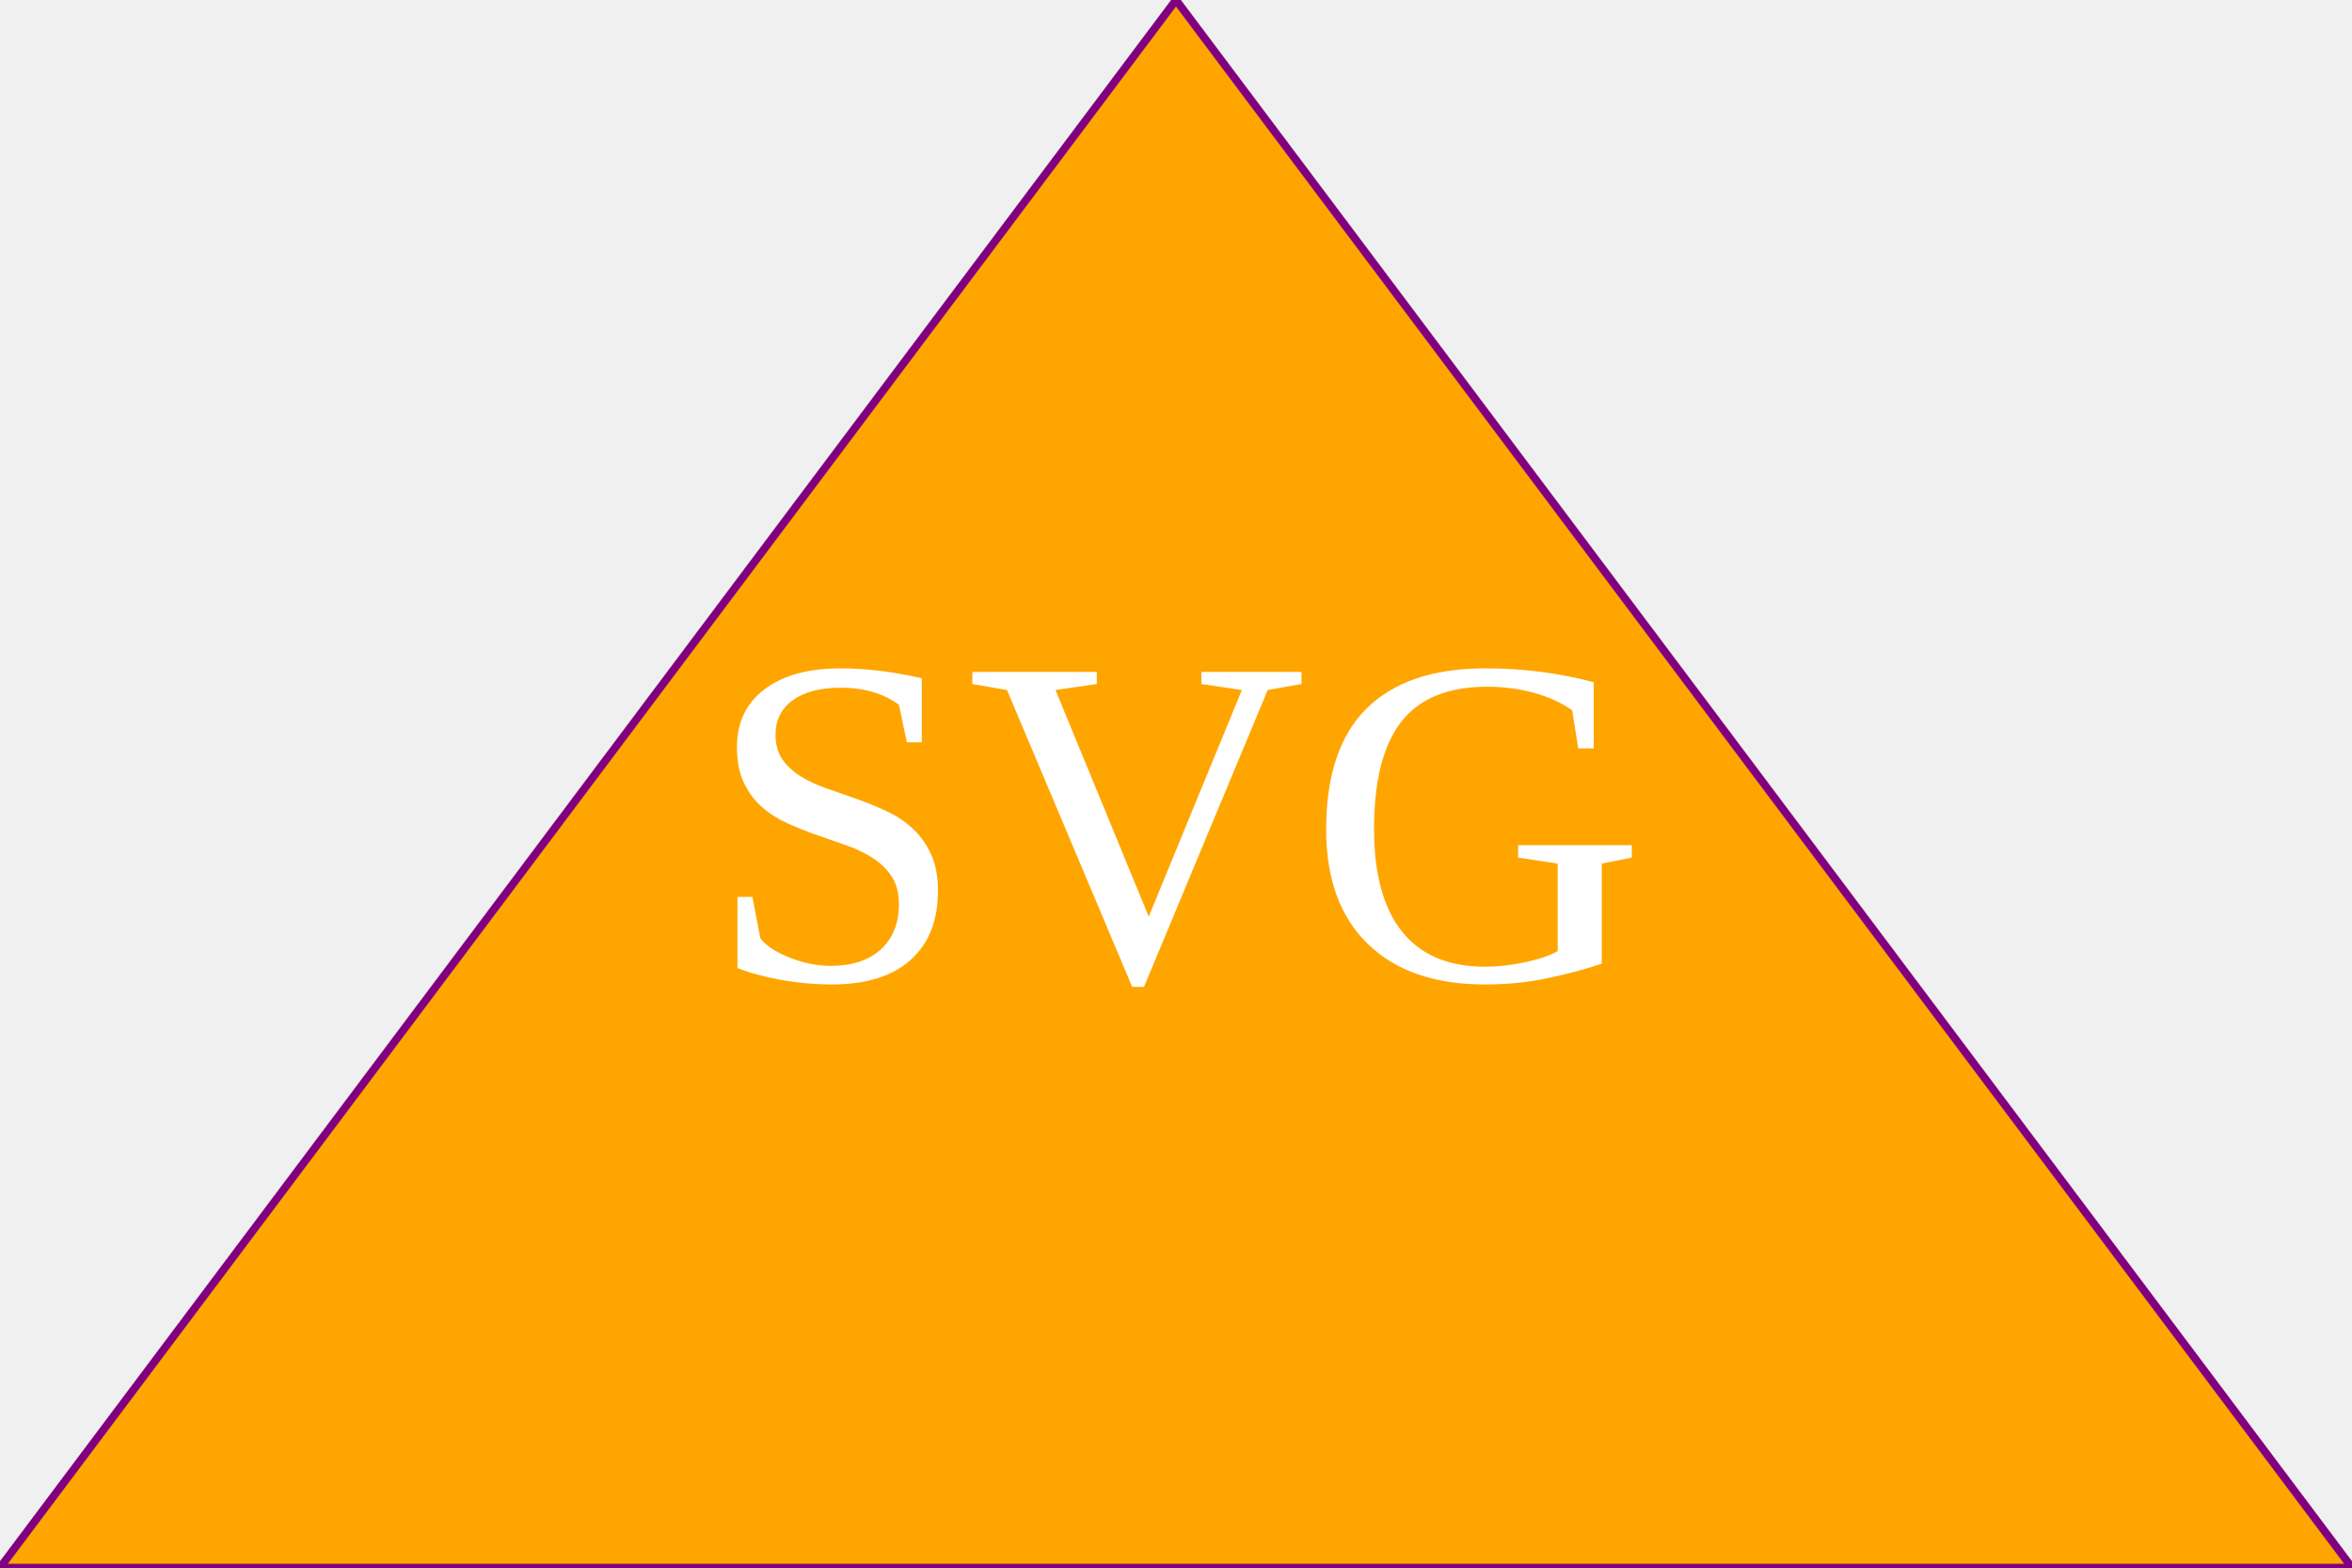
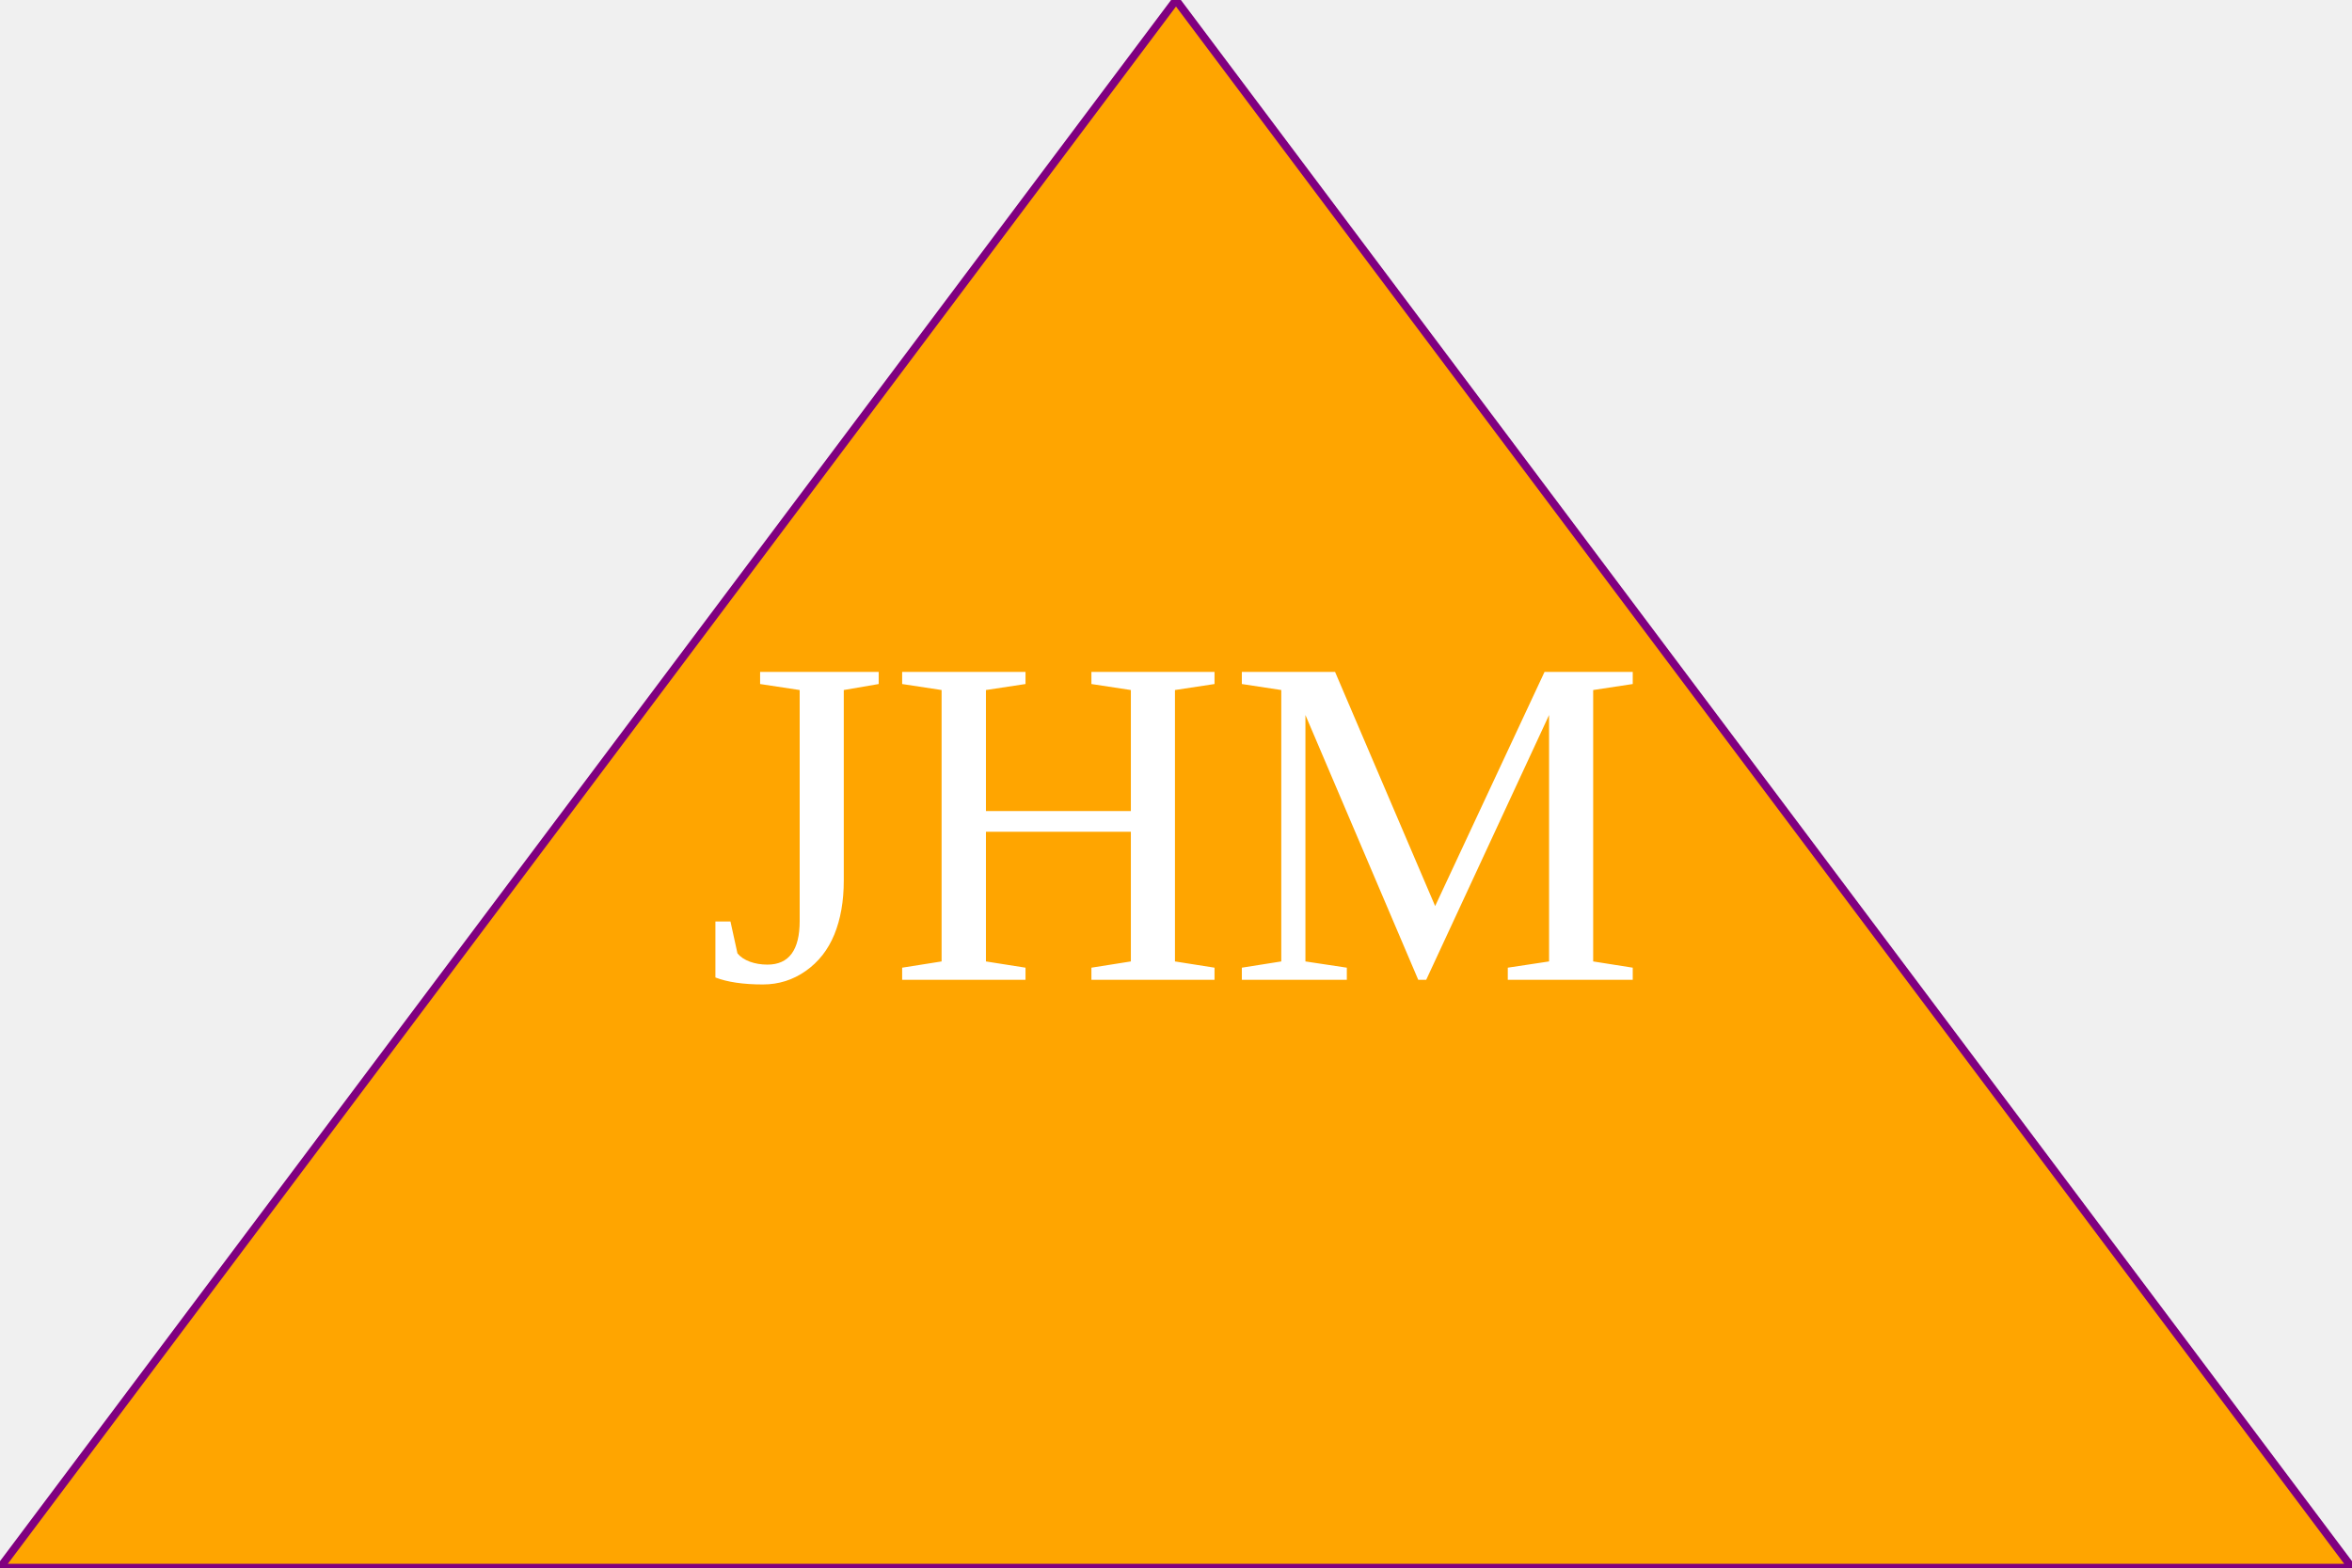
<svg xmlns="http://www.w3.org/2000/svg" version="1.1" width="300" height="200">
  <polygon points="150,0 0,200 300,200" style="fill:orange;stroke:purple;stroke-width:1" />
-   <text x="150" y="125" font-size="60" text-anchor="middle" fill="white">SVG</text>
+   <text x="150" y="125" font-size="60" text-anchor="middle" fill="white">JHM</text>
</svg>
